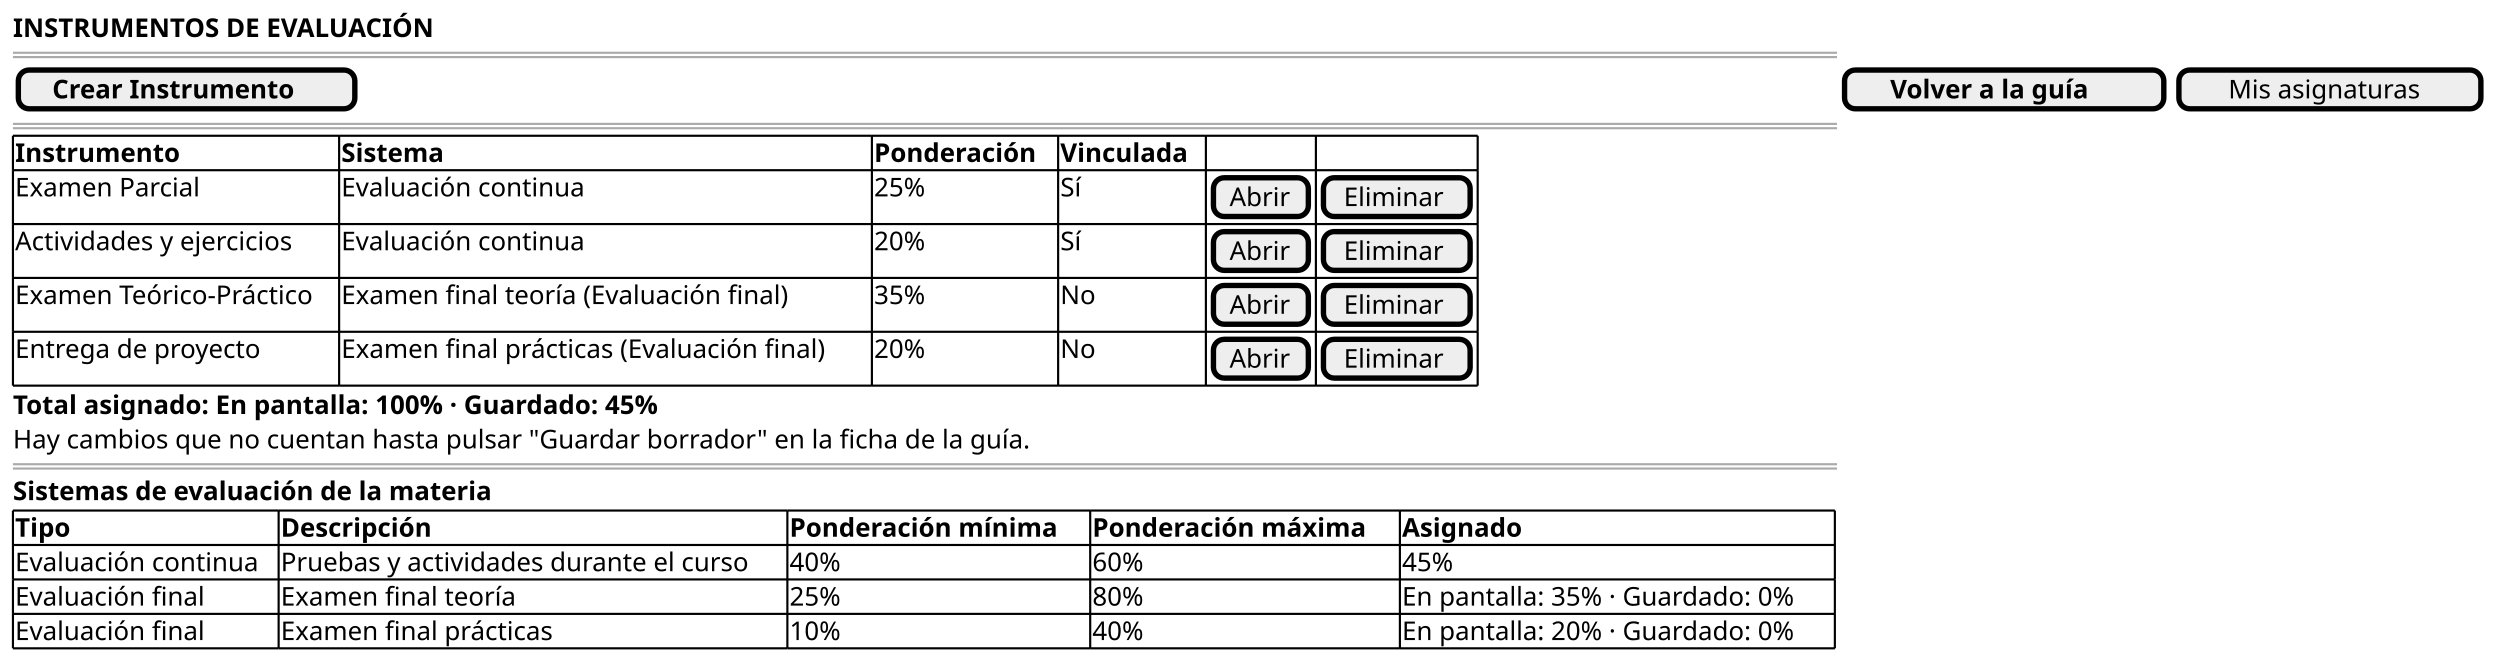
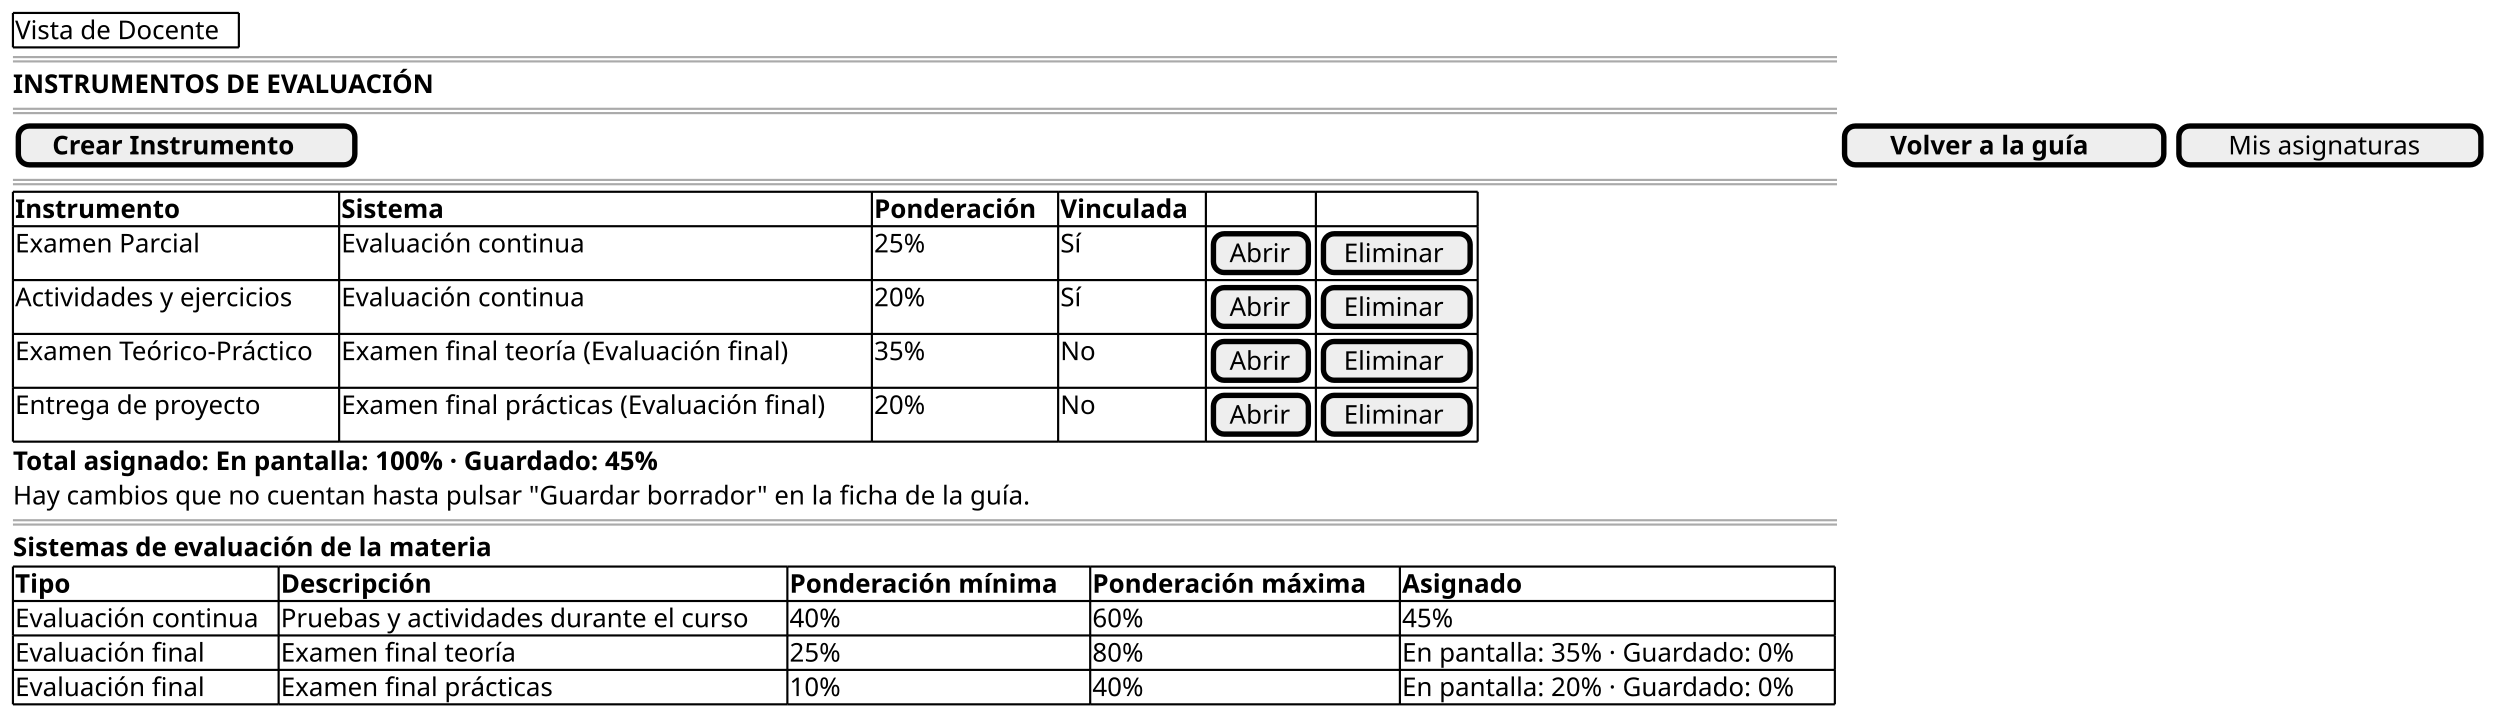
- <svg xmlns="http://www.w3.org/2000/svg" version="1.1" data-diagram-type="SALT" style="width:1159px;height:307px;background:#FFFFFF;" width="1159px" height="307px" viewBox="0 0 1159 307" zoomAndPan="magnify" preserveAspectRatio="none" contentStyleType="text/css">
+ <svg xmlns="http://www.w3.org/2000/svg" version="1.1" data-diagram-type="SALT" style="width:1159px;height:333px;background:#FFFFFF;" width="1159px" height="333px" viewBox="0 0 1159 333" zoomAndPan="magnify" preserveAspectRatio="none" contentStyleType="text/css">
  <defs />
  <g font-family="sans-serif" lengthAdjust="spacing">
-     <text x="6" y="17.139" fill="#000" font-size="12" textLength="221.01" font-weight="700">INSTRUMENTOS DE EVALUACIÓN</text>
-     <line x1="6" y1="24.469" x2="851.639" y2="24.469" style="stroke:#AAA;stroke-width:1;" />
+     <text x="7" y="18.139" fill="#000" font-size="12" textLength="102.738">Vista de Docente</text>
+     <line x1="6" y1="6" x2="110.738" y2="6" style="stroke:#000;stroke-width:1;" />
+     <line x1="6" y1="21.969" x2="110.738" y2="21.969" style="stroke:#000;stroke-width:1;" />
+     <line x1="6" y1="6" x2="6" y2="21.969" style="stroke:#000;stroke-width:1;" />
+     <line x1="110.738" y1="6" x2="110.738" y2="21.969" style="stroke:#000;stroke-width:1;" />
    <line x1="6" y1="26.469" x2="851.639" y2="26.469" style="stroke:#AAA;stroke-width:1;" />
-     <rect x="8.5" y="32.469" width="156" height="17.969" fill="#EEE" style="stroke:#000;stroke-width:2.5;" rx="5" ry="5" />
-     <text x="24.215" y="45.607" fill="#000" font-size="12" textLength="124.57" font-weight="700">Crear Instrumento</text>
-     <rect x="855.139" y="32.469" width="148" height="17.969" fill="#EEE" style="stroke:#000;stroke-width:2.5;" rx="5" ry="5" />
-     <text x="876.284" y="45.607" fill="#000" font-size="12" textLength="105.709" font-weight="700">Volver a la guía</text>
-     <rect x="1010.139" y="32.469" width="140" height="17.969" fill="#EEE" style="stroke:#000;stroke-width:2.5;" rx="5" ry="5" />
-     <text x="1033.079" y="45.607" fill="#000" font-size="12" textLength="94.119">Mis asignaturas</text>
-     <line x1="6" y1="57.438" x2="851.639" y2="57.438" style="stroke:#AAA;stroke-width:1;" />
-     <line x1="6" y1="59.438" x2="851.639" y2="59.438" style="stroke:#AAA;stroke-width:1;" />
-     <text x="7" y="75.076" fill="#000" font-size="12" textLength="83.514" font-weight="700">Instrumento</text>
-     <text x="158.221" y="75.076" fill="#000" font-size="12" textLength="54.375" font-weight="700">Sistema</text>
-     <text x="405.213" y="75.076" fill="#000" font-size="12" textLength="84.34" font-weight="700">Ponderación</text>
-     <text x="491.553" y="75.076" fill="#000" font-size="12" textLength="66.498" font-weight="700">Vinculada</text>
-     <text x="7" y="91.045" fill="#000" font-size="12" textLength="92.672">Examen Parcial</text>
-     <text x="158.221" y="91.045" fill="#000" font-size="12" textLength="121.172">Evaluación continua</text>
-     <text x="405.213" y="91.045" fill="#000" font-size="12" textLength="26.672">25%</text>
-     <text x="491.553" y="91.045" fill="#000" font-size="12" textLength="10.951">Sí</text>
-     <rect x="562.551" y="82.406" width="44" height="17.969" fill="#EEE" style="stroke:#000;stroke-width:2.5;" rx="5" ry="5" />
-     <text x="570.037" y="95.545" fill="#000" font-size="12" textLength="29.027">Abrir</text>
-     <rect x="613.551" y="82.406" width="68" height="17.969" fill="#EEE" style="stroke:#000;stroke-width:2.5;" rx="5" ry="5" />
-     <text x="622.968" y="95.545" fill="#000" font-size="12" textLength="49.166">Eliminar</text>
-     <text x="7" y="116.014" fill="#000" font-size="12" textLength="140.725">Actividades y ejercicios</text>
-     <text x="158.221" y="116.014" fill="#000" font-size="12" textLength="121.172">Evaluación continua</text>
-     <text x="405.213" y="116.014" fill="#000" font-size="12" textLength="26.672">20%</text>
-     <text x="491.553" y="116.014" fill="#000" font-size="12" textLength="10.951">Sí</text>
-     <rect x="562.551" y="107.375" width="44" height="17.969" fill="#EEE" style="stroke:#000;stroke-width:2.5;" rx="5" ry="5" />
-     <text x="570.037" y="120.514" fill="#000" font-size="12" textLength="29.027">Abrir</text>
-     <rect x="613.551" y="107.375" width="68" height="17.969" fill="#EEE" style="stroke:#000;stroke-width:2.5;" rx="5" ry="5" />
-     <text x="622.968" y="120.514" fill="#000" font-size="12" textLength="49.166">Eliminar</text>
-     <text x="7" y="140.982" fill="#000" font-size="12" textLength="149.221">Examen Teórico-Práctico</text>
-     <text x="158.221" y="140.982" fill="#000" font-size="12" textLength="225.299">Examen final teoría (Evaluación final)</text>
-     <text x="405.213" y="140.982" fill="#000" font-size="12" textLength="26.672">35%</text>
-     <text x="491.553" y="140.982" fill="#000" font-size="12" textLength="16.318">No</text>
-     <rect x="562.551" y="132.344" width="44" height="17.969" fill="#EEE" style="stroke:#000;stroke-width:2.5;" rx="5" ry="5" />
-     <text x="570.037" y="145.482" fill="#000" font-size="12" textLength="29.027">Abrir</text>
-     <rect x="613.551" y="132.344" width="68" height="17.969" fill="#EEE" style="stroke:#000;stroke-width:2.5;" rx="5" ry="5" />
-     <text x="622.968" y="145.482" fill="#000" font-size="12" textLength="49.166">Eliminar</text>
-     <text x="7" y="165.951" fill="#000" font-size="12" textLength="122.83">Entrega de proyecto</text>
-     <text x="158.221" y="165.951" fill="#000" font-size="12" textLength="244.992">Examen final prácticas (Evaluación final)</text>
-     <text x="405.213" y="165.951" fill="#000" font-size="12" textLength="26.672">20%</text>
-     <text x="491.553" y="165.951" fill="#000" font-size="12" textLength="16.318">No</text>
-     <rect x="562.551" y="157.313" width="44" height="17.969" fill="#EEE" style="stroke:#000;stroke-width:2.5;" rx="5" ry="5" />
-     <text x="570.037" y="170.451" fill="#000" font-size="12" textLength="29.027">Abrir</text>
-     <rect x="613.551" y="157.313" width="68" height="17.969" fill="#EEE" style="stroke:#000;stroke-width:2.5;" rx="5" ry="5" />
-     <text x="622.968" y="170.451" fill="#000" font-size="12" textLength="49.166">Eliminar</text>
-     <line x1="6" y1="62.938" x2="157.221" y2="62.938" style="stroke:#000;stroke-width:1;" />
-     <line x1="559.051" y1="153.813" x2="610.051" y2="153.813" style="stroke:#000;stroke-width:1;" />
-     <line x1="157.221" y1="62.938" x2="404.213" y2="62.938" style="stroke:#000;stroke-width:1;" />
-     <line x1="610.051" y1="153.813" x2="685.051" y2="153.813" style="stroke:#000;stroke-width:1;" />
-     <line x1="404.213" y1="62.938" x2="490.553" y2="62.938" style="stroke:#000;stroke-width:1;" />
-     <line x1="490.553" y1="62.938" x2="559.051" y2="62.938" style="stroke:#000;stroke-width:1;" />
-     <line x1="559.051" y1="62.938" x2="610.051" y2="62.938" style="stroke:#000;stroke-width:1;" />
-     <line x1="610.051" y1="62.938" x2="685.051" y2="62.938" style="stroke:#000;stroke-width:1;" />
-     <line x1="6" y1="128.844" x2="157.221" y2="128.844" style="stroke:#000;stroke-width:1;" />
-     <line x1="157.221" y1="128.844" x2="404.213" y2="128.844" style="stroke:#000;stroke-width:1;" />
-     <line x1="404.213" y1="128.844" x2="490.553" y2="128.844" style="stroke:#000;stroke-width:1;" />
-     <line x1="490.553" y1="128.844" x2="559.051" y2="128.844" style="stroke:#000;stroke-width:1;" />
-     <line x1="559.051" y1="128.844" x2="610.051" y2="128.844" style="stroke:#000;stroke-width:1;" />
-     <line x1="610.051" y1="128.844" x2="685.051" y2="128.844" style="stroke:#000;stroke-width:1;" />
-     <line x1="6" y1="103.875" x2="157.221" y2="103.875" style="stroke:#000;stroke-width:1;" />
-     <line x1="157.221" y1="103.875" x2="404.213" y2="103.875" style="stroke:#000;stroke-width:1;" />
-     <line x1="404.213" y1="103.875" x2="490.553" y2="103.875" style="stroke:#000;stroke-width:1;" />
-     <line x1="490.553" y1="103.875" x2="559.051" y2="103.875" style="stroke:#000;stroke-width:1;" />
-     <line x1="559.051" y1="103.875" x2="610.051" y2="103.875" style="stroke:#000;stroke-width:1;" />
-     <line x1="610.051" y1="103.875" x2="685.051" y2="103.875" style="stroke:#000;stroke-width:1;" />
-     <line x1="6" y1="178.781" x2="157.221" y2="178.781" style="stroke:#000;stroke-width:1;" />
-     <line x1="157.221" y1="178.781" x2="404.213" y2="178.781" style="stroke:#000;stroke-width:1;" />
-     <line x1="404.213" y1="178.781" x2="490.553" y2="178.781" style="stroke:#000;stroke-width:1;" />
-     <line x1="490.553" y1="178.781" x2="559.051" y2="178.781" style="stroke:#000;stroke-width:1;" />
-     <line x1="559.051" y1="178.781" x2="610.051" y2="178.781" style="stroke:#000;stroke-width:1;" />
-     <line x1="6" y1="78.906" x2="157.221" y2="78.906" style="stroke:#000;stroke-width:1;" />
-     <line x1="610.051" y1="178.781" x2="685.051" y2="178.781" style="stroke:#000;stroke-width:1;" />
-     <line x1="157.221" y1="78.906" x2="404.213" y2="78.906" style="stroke:#000;stroke-width:1;" />
-     <line x1="404.213" y1="78.906" x2="490.553" y2="78.906" style="stroke:#000;stroke-width:1;" />
-     <line x1="490.553" y1="78.906" x2="559.051" y2="78.906" style="stroke:#000;stroke-width:1;" />
-     <line x1="559.051" y1="78.906" x2="610.051" y2="78.906" style="stroke:#000;stroke-width:1;" />
-     <line x1="610.051" y1="78.906" x2="685.051" y2="78.906" style="stroke:#000;stroke-width:1;" />
-     <line x1="6" y1="153.813" x2="157.221" y2="153.813" style="stroke:#000;stroke-width:1;" />
-     <line x1="157.221" y1="153.813" x2="404.213" y2="153.813" style="stroke:#000;stroke-width:1;" />
-     <line x1="404.213" y1="153.813" x2="490.553" y2="153.813" style="stroke:#000;stroke-width:1;" />
-     <line x1="490.553" y1="153.813" x2="559.051" y2="153.813" style="stroke:#000;stroke-width:1;" />
-     <line x1="6" y1="62.938" x2="6" y2="78.906" style="stroke:#000;stroke-width:1;" />
-     <line x1="559.051" y1="153.813" x2="559.051" y2="178.781" style="stroke:#000;stroke-width:1;" />
-     <line x1="157.221" y1="62.938" x2="157.221" y2="78.906" style="stroke:#000;stroke-width:1;" />
-     <line x1="610.051" y1="153.813" x2="610.051" y2="178.781" style="stroke:#000;stroke-width:1;" />
-     <line x1="685.051" y1="153.813" x2="685.051" y2="178.781" style="stroke:#000;stroke-width:1;" />
-     <line x1="404.213" y1="62.938" x2="404.213" y2="78.906" style="stroke:#000;stroke-width:1;" />
-     <line x1="490.553" y1="62.938" x2="490.553" y2="78.906" style="stroke:#000;stroke-width:1;" />
-     <line x1="559.051" y1="62.938" x2="559.051" y2="78.906" style="stroke:#000;stroke-width:1;" />
-     <line x1="610.051" y1="62.938" x2="610.051" y2="78.906" style="stroke:#000;stroke-width:1;" />
-     <line x1="685.051" y1="62.938" x2="685.051" y2="78.906" style="stroke:#000;stroke-width:1;" />
-     <line x1="6" y1="128.844" x2="6" y2="153.813" style="stroke:#000;stroke-width:1;" />
-     <line x1="157.221" y1="128.844" x2="157.221" y2="153.813" style="stroke:#000;stroke-width:1;" />
-     <line x1="404.213" y1="128.844" x2="404.213" y2="153.813" style="stroke:#000;stroke-width:1;" />
-     <line x1="490.553" y1="128.844" x2="490.553" y2="153.813" style="stroke:#000;stroke-width:1;" />
-     <line x1="559.051" y1="128.844" x2="559.051" y2="153.813" style="stroke:#000;stroke-width:1;" />
-     <line x1="610.051" y1="128.844" x2="610.051" y2="153.813" style="stroke:#000;stroke-width:1;" />
-     <line x1="685.051" y1="128.844" x2="685.051" y2="153.813" style="stroke:#000;stroke-width:1;" />
-     <line x1="6" y1="103.875" x2="6" y2="128.844" style="stroke:#000;stroke-width:1;" />
-     <line x1="157.221" y1="103.875" x2="157.221" y2="128.844" style="stroke:#000;stroke-width:1;" />
-     <line x1="404.213" y1="103.875" x2="404.213" y2="128.844" style="stroke:#000;stroke-width:1;" />
-     <line x1="490.553" y1="103.875" x2="490.553" y2="128.844" style="stroke:#000;stroke-width:1;" />
-     <line x1="559.051" y1="103.875" x2="559.051" y2="128.844" style="stroke:#000;stroke-width:1;" />
-     <line x1="610.051" y1="103.875" x2="610.051" y2="128.844" style="stroke:#000;stroke-width:1;" />
-     <line x1="685.051" y1="103.875" x2="685.051" y2="128.844" style="stroke:#000;stroke-width:1;" />
-     <line x1="6" y1="78.906" x2="6" y2="103.875" style="stroke:#000;stroke-width:1;" />
-     <line x1="157.221" y1="78.906" x2="157.221" y2="103.875" style="stroke:#000;stroke-width:1;" />
-     <line x1="404.213" y1="78.906" x2="404.213" y2="103.875" style="stroke:#000;stroke-width:1;" />
-     <line x1="490.553" y1="78.906" x2="490.553" y2="103.875" style="stroke:#000;stroke-width:1;" />
-     <line x1="559.051" y1="78.906" x2="559.051" y2="103.875" style="stroke:#000;stroke-width:1;" />
-     <line x1="610.051" y1="78.906" x2="610.051" y2="103.875" style="stroke:#000;stroke-width:1;" />
-     <line x1="685.051" y1="78.906" x2="685.051" y2="103.875" style="stroke:#000;stroke-width:1;" />
-     <line x1="6" y1="153.813" x2="6" y2="178.781" style="stroke:#000;stroke-width:1;" />
-     <line x1="157.221" y1="153.813" x2="157.221" y2="178.781" style="stroke:#000;stroke-width:1;" />
-     <line x1="404.213" y1="153.813" x2="404.213" y2="178.781" style="stroke:#000;stroke-width:1;" />
-     <line x1="490.553" y1="153.813" x2="490.553" y2="178.781" style="stroke:#000;stroke-width:1;" />
-     <text x="6" y="191.92" fill="#000" font-size="12" textLength="347.848" font-weight="700">Total asignado: En pantalla: 100% · Guardado: 45%</text>
-     <text x="6" y="207.889" fill="#000" font-size="12" textLength="506.25">Hay cambios que no cuentan hasta pulsar "Guardar borrador" en la ficha de la guía.</text>
-     <line x1="6" y1="215.219" x2="851.639" y2="215.219" style="stroke:#AAA;stroke-width:1;" />
-     <line x1="6" y1="217.219" x2="851.639" y2="217.219" style="stroke:#AAA;stroke-width:1;" />
-     <text x="6" y="231.857" fill="#000" font-size="12" textLength="253.506" font-weight="700">Sistemas de evaluación de la materia</text>
-     <text x="7" y="248.826" fill="#000" font-size="12" textLength="29.133" font-weight="700">Tipo</text>
-     <text x="130.172" y="248.826" fill="#000" font-size="12" textLength="78.99" font-weight="700">Descripción</text>
-     <text x="366.025" y="248.826" fill="#000" font-size="12" textLength="138.393" font-weight="700">Ponderación mínima</text>
-     <text x="506.418" y="248.826" fill="#000" font-size="12" textLength="141.574" font-weight="700">Ponderación máxima</text>
-     <text x="649.992" y="248.826" fill="#000" font-size="12" textLength="62.607" font-weight="700">Asignado</text>
-     <text x="7" y="264.795" fill="#000" font-size="12" textLength="121.172">Evaluación continua</text>
-     <text x="130.172" y="264.795" fill="#000" font-size="12" textLength="233.854">Pruebas y actividades durante el curso</text>
-     <text x="366.025" y="264.795" fill="#000" font-size="12" textLength="26.672">40%</text>
-     <text x="506.418" y="264.795" fill="#000" font-size="12" textLength="26.672">60%</text>
-     <text x="649.992" y="264.795" fill="#000" font-size="12" textLength="26.672">45%</text>
-     <text x="7" y="280.764" fill="#000" font-size="12" textLength="94.875">Evaluación final</text>
-     <text x="130.172" y="280.764" fill="#000" font-size="12" textLength="117.246">Examen final teoría</text>
-     <text x="366.025" y="280.764" fill="#000" font-size="12" textLength="26.672">25%</text>
-     <text x="506.418" y="280.764" fill="#000" font-size="12" textLength="26.672">80%</text>
-     <text x="649.992" y="280.764" fill="#000" font-size="12" textLength="199.646">En pantalla: 35% · Guardado: 0%</text>
-     <text x="7" y="296.732" fill="#000" font-size="12" textLength="94.875">Evaluación final</text>
-     <text x="130.172" y="296.732" fill="#000" font-size="12" textLength="136.939">Examen final prácticas</text>
-     <text x="366.025" y="296.732" fill="#000" font-size="12" textLength="26.672">10%</text>
-     <text x="506.418" y="296.732" fill="#000" font-size="12" textLength="26.672">40%</text>
-     <text x="649.992" y="296.732" fill="#000" font-size="12" textLength="199.646">En pantalla: 20% · Guardado: 0%</text>
-     <line x1="6" y1="236.688" x2="129.172" y2="236.688" style="stroke:#000;stroke-width:1;" />
-     <line x1="648.992" y1="300.563" x2="850.639" y2="300.563" style="stroke:#000;stroke-width:1;" />
-     <line x1="129.172" y1="236.688" x2="365.025" y2="236.688" style="stroke:#000;stroke-width:1;" />
-     <line x1="365.025" y1="236.688" x2="505.418" y2="236.688" style="stroke:#000;stroke-width:1;" />
-     <line x1="505.418" y1="236.688" x2="648.992" y2="236.688" style="stroke:#000;stroke-width:1;" />
-     <line x1="648.992" y1="236.688" x2="850.639" y2="236.688" style="stroke:#000;stroke-width:1;" />
-     <line x1="6" y1="284.594" x2="129.172" y2="284.594" style="stroke:#000;stroke-width:1;" />
-     <line x1="129.172" y1="284.594" x2="365.025" y2="284.594" style="stroke:#000;stroke-width:1;" />
-     <line x1="365.025" y1="284.594" x2="505.418" y2="284.594" style="stroke:#000;stroke-width:1;" />
-     <line x1="505.418" y1="284.594" x2="648.992" y2="284.594" style="stroke:#000;stroke-width:1;" />
-     <line x1="648.992" y1="284.594" x2="850.639" y2="284.594" style="stroke:#000;stroke-width:1;" />
-     <line x1="6" y1="268.625" x2="129.172" y2="268.625" style="stroke:#000;stroke-width:1;" />
-     <line x1="129.172" y1="268.625" x2="365.025" y2="268.625" style="stroke:#000;stroke-width:1;" />
-     <line x1="365.025" y1="268.625" x2="505.418" y2="268.625" style="stroke:#000;stroke-width:1;" />
-     <line x1="505.418" y1="268.625" x2="648.992" y2="268.625" style="stroke:#000;stroke-width:1;" />
-     <line x1="648.992" y1="268.625" x2="850.639" y2="268.625" style="stroke:#000;stroke-width:1;" />
-     <line x1="6" y1="252.656" x2="129.172" y2="252.656" style="stroke:#000;stroke-width:1;" />
-     <line x1="129.172" y1="252.656" x2="365.025" y2="252.656" style="stroke:#000;stroke-width:1;" />
-     <line x1="365.025" y1="252.656" x2="505.418" y2="252.656" style="stroke:#000;stroke-width:1;" />
-     <line x1="505.418" y1="252.656" x2="648.992" y2="252.656" style="stroke:#000;stroke-width:1;" />
-     <line x1="648.992" y1="252.656" x2="850.639" y2="252.656" style="stroke:#000;stroke-width:1;" />
-     <line x1="6" y1="300.563" x2="129.172" y2="300.563" style="stroke:#000;stroke-width:1;" />
-     <line x1="129.172" y1="300.563" x2="365.025" y2="300.563" style="stroke:#000;stroke-width:1;" />
-     <line x1="365.025" y1="300.563" x2="505.418" y2="300.563" style="stroke:#000;stroke-width:1;" />
-     <line x1="505.418" y1="300.563" x2="648.992" y2="300.563" style="stroke:#000;stroke-width:1;" />
-     <line x1="6" y1="236.688" x2="6" y2="252.656" style="stroke:#000;stroke-width:1;" />
-     <line x1="365.025" y1="268.625" x2="365.025" y2="284.594" style="stroke:#000;stroke-width:1;" />
-     <line x1="129.172" y1="236.688" x2="129.172" y2="252.656" style="stroke:#000;stroke-width:1;" />
-     <line x1="505.418" y1="268.625" x2="505.418" y2="284.594" style="stroke:#000;stroke-width:1;" />
-     <line x1="365.025" y1="236.688" x2="365.025" y2="252.656" style="stroke:#000;stroke-width:1;" />
-     <line x1="648.992" y1="268.625" x2="648.992" y2="284.594" style="stroke:#000;stroke-width:1;" />
-     <line x1="850.639" y1="268.625" x2="850.639" y2="284.594" style="stroke:#000;stroke-width:1;" />
-     <line x1="505.418" y1="236.688" x2="505.418" y2="252.656" style="stroke:#000;stroke-width:1;" />
-     <line x1="648.992" y1="236.688" x2="648.992" y2="252.656" style="stroke:#000;stroke-width:1;" />
-     <line x1="850.639" y1="236.688" x2="850.639" y2="252.656" style="stroke:#000;stroke-width:1;" />
-     <line x1="6" y1="284.594" x2="6" y2="300.563" style="stroke:#000;stroke-width:1;" />
-     <line x1="129.172" y1="284.594" x2="129.172" y2="300.563" style="stroke:#000;stroke-width:1;" />
-     <line x1="6" y1="252.656" x2="6" y2="268.625" style="stroke:#000;stroke-width:1;" />
-     <line x1="365.025" y1="284.594" x2="365.025" y2="300.563" style="stroke:#000;stroke-width:1;" />
-     <line x1="129.172" y1="252.656" x2="129.172" y2="268.625" style="stroke:#000;stroke-width:1;" />
-     <line x1="505.418" y1="284.594" x2="505.418" y2="300.563" style="stroke:#000;stroke-width:1;" />
-     <line x1="365.025" y1="252.656" x2="365.025" y2="268.625" style="stroke:#000;stroke-width:1;" />
-     <line x1="648.992" y1="284.594" x2="648.992" y2="300.563" style="stroke:#000;stroke-width:1;" />
-     <line x1="850.639" y1="284.594" x2="850.639" y2="300.563" style="stroke:#000;stroke-width:1;" />
-     <line x1="505.418" y1="252.656" x2="505.418" y2="268.625" style="stroke:#000;stroke-width:1;" />
-     <line x1="648.992" y1="252.656" x2="648.992" y2="268.625" style="stroke:#000;stroke-width:1;" />
-     <line x1="850.639" y1="252.656" x2="850.639" y2="268.625" style="stroke:#000;stroke-width:1;" />
-     <line x1="6" y1="268.625" x2="6" y2="284.594" style="stroke:#000;stroke-width:1;" />
-     <line x1="129.172" y1="268.625" x2="129.172" y2="284.594" style="stroke:#000;stroke-width:1;" />
+     <line x1="6" y1="28.469" x2="851.639" y2="28.469" style="stroke:#AAA;stroke-width:1;" />
+     <text x="6" y="43.107" fill="#000" font-size="12" textLength="221.01" font-weight="700">INSTRUMENTOS DE EVALUACIÓN</text>
+     <line x1="6" y1="50.438" x2="851.639" y2="50.438" style="stroke:#AAA;stroke-width:1;" />
+     <line x1="6" y1="52.438" x2="851.639" y2="52.438" style="stroke:#AAA;stroke-width:1;" />
+     <rect x="8.5" y="58.438" width="156" height="17.969" fill="#EEE" style="stroke:#000;stroke-width:2.5;" rx="5" ry="5" />
+     <text x="24.215" y="71.576" fill="#000" font-size="12" textLength="124.57" font-weight="700">Crear Instrumento</text>
+     <rect x="855.139" y="58.438" width="148" height="17.969" fill="#EEE" style="stroke:#000;stroke-width:2.5;" rx="5" ry="5" />
+     <text x="876.284" y="71.576" fill="#000" font-size="12" textLength="105.709" font-weight="700">Volver a la guía</text>
+     <rect x="1010.139" y="58.438" width="140" height="17.969" fill="#EEE" style="stroke:#000;stroke-width:2.5;" rx="5" ry="5" />
+     <text x="1033.079" y="71.576" fill="#000" font-size="12" textLength="94.119">Mis asignaturas</text>
+     <line x1="6" y1="83.406" x2="851.639" y2="83.406" style="stroke:#AAA;stroke-width:1;" />
+     <line x1="6" y1="85.406" x2="851.639" y2="85.406" style="stroke:#AAA;stroke-width:1;" />
+     <text x="7" y="101.045" fill="#000" font-size="12" textLength="83.514" font-weight="700">Instrumento</text>
+     <text x="158.221" y="101.045" fill="#000" font-size="12" textLength="54.375" font-weight="700">Sistema</text>
+     <text x="405.213" y="101.045" fill="#000" font-size="12" textLength="84.34" font-weight="700">Ponderación</text>
+     <text x="491.553" y="101.045" fill="#000" font-size="12" textLength="66.498" font-weight="700">Vinculada</text>
+     <text x="7" y="117.014" fill="#000" font-size="12" textLength="92.672">Examen Parcial</text>
+     <text x="158.221" y="117.014" fill="#000" font-size="12" textLength="121.172">Evaluación continua</text>
+     <text x="405.213" y="117.014" fill="#000" font-size="12" textLength="26.672">25%</text>
+     <text x="491.553" y="117.014" fill="#000" font-size="12" textLength="10.951">Sí</text>
+     <rect x="562.551" y="108.375" width="44" height="17.969" fill="#EEE" style="stroke:#000;stroke-width:2.5;" rx="5" ry="5" />
+     <text x="570.037" y="121.514" fill="#000" font-size="12" textLength="29.027">Abrir</text>
+     <rect x="613.551" y="108.375" width="68" height="17.969" fill="#EEE" style="stroke:#000;stroke-width:2.5;" rx="5" ry="5" />
+     <text x="622.968" y="121.514" fill="#000" font-size="12" textLength="49.166">Eliminar</text>
+     <text x="7" y="141.982" fill="#000" font-size="12" textLength="140.725">Actividades y ejercicios</text>
+     <text x="158.221" y="141.982" fill="#000" font-size="12" textLength="121.172">Evaluación continua</text>
+     <text x="405.213" y="141.982" fill="#000" font-size="12" textLength="26.672">20%</text>
+     <text x="491.553" y="141.982" fill="#000" font-size="12" textLength="10.951">Sí</text>
+     <rect x="562.551" y="133.344" width="44" height="17.969" fill="#EEE" style="stroke:#000;stroke-width:2.5;" rx="5" ry="5" />
+     <text x="570.037" y="146.482" fill="#000" font-size="12" textLength="29.027">Abrir</text>
+     <rect x="613.551" y="133.344" width="68" height="17.969" fill="#EEE" style="stroke:#000;stroke-width:2.5;" rx="5" ry="5" />
+     <text x="622.968" y="146.482" fill="#000" font-size="12" textLength="49.166">Eliminar</text>
+     <text x="7" y="166.951" fill="#000" font-size="12" textLength="149.221">Examen Teórico-Práctico</text>
+     <text x="158.221" y="166.951" fill="#000" font-size="12" textLength="225.299">Examen final teoría (Evaluación final)</text>
+     <text x="405.213" y="166.951" fill="#000" font-size="12" textLength="26.672">35%</text>
+     <text x="491.553" y="166.951" fill="#000" font-size="12" textLength="16.318">No</text>
+     <rect x="562.551" y="158.313" width="44" height="17.969" fill="#EEE" style="stroke:#000;stroke-width:2.5;" rx="5" ry="5" />
+     <text x="570.037" y="171.451" fill="#000" font-size="12" textLength="29.027">Abrir</text>
+     <rect x="613.551" y="158.313" width="68" height="17.969" fill="#EEE" style="stroke:#000;stroke-width:2.5;" rx="5" ry="5" />
+     <text x="622.968" y="171.451" fill="#000" font-size="12" textLength="49.166">Eliminar</text>
+     <text x="7" y="191.92" fill="#000" font-size="12" textLength="122.83">Entrega de proyecto</text>
+     <text x="158.221" y="191.92" fill="#000" font-size="12" textLength="244.992">Examen final prácticas (Evaluación final)</text>
+     <text x="405.213" y="191.92" fill="#000" font-size="12" textLength="26.672">20%</text>
+     <text x="491.553" y="191.92" fill="#000" font-size="12" textLength="16.318">No</text>
+     <rect x="562.551" y="183.281" width="44" height="17.969" fill="#EEE" style="stroke:#000;stroke-width:2.5;" rx="5" ry="5" />
+     <text x="570.037" y="196.42" fill="#000" font-size="12" textLength="29.027">Abrir</text>
+     <rect x="613.551" y="183.281" width="68" height="17.969" fill="#EEE" style="stroke:#000;stroke-width:2.5;" rx="5" ry="5" />
+     <text x="622.968" y="196.42" fill="#000" font-size="12" textLength="49.166">Eliminar</text>
+     <line x1="6" y1="88.906" x2="157.221" y2="88.906" style="stroke:#000;stroke-width:1;" />
+     <line x1="559.051" y1="179.781" x2="610.051" y2="179.781" style="stroke:#000;stroke-width:1;" />
+     <line x1="157.221" y1="88.906" x2="404.213" y2="88.906" style="stroke:#000;stroke-width:1;" />
+     <line x1="610.051" y1="179.781" x2="685.051" y2="179.781" style="stroke:#000;stroke-width:1;" />
+     <line x1="404.213" y1="88.906" x2="490.553" y2="88.906" style="stroke:#000;stroke-width:1;" />
+     <line x1="490.553" y1="88.906" x2="559.051" y2="88.906" style="stroke:#000;stroke-width:1;" />
+     <line x1="559.051" y1="88.906" x2="610.051" y2="88.906" style="stroke:#000;stroke-width:1;" />
+     <line x1="610.051" y1="88.906" x2="685.051" y2="88.906" style="stroke:#000;stroke-width:1;" />
+     <line x1="6" y1="154.813" x2="157.221" y2="154.813" style="stroke:#000;stroke-width:1;" />
+     <line x1="157.221" y1="154.813" x2="404.213" y2="154.813" style="stroke:#000;stroke-width:1;" />
+     <line x1="404.213" y1="154.813" x2="490.553" y2="154.813" style="stroke:#000;stroke-width:1;" />
+     <line x1="490.553" y1="154.813" x2="559.051" y2="154.813" style="stroke:#000;stroke-width:1;" />
+     <line x1="559.051" y1="154.813" x2="610.051" y2="154.813" style="stroke:#000;stroke-width:1;" />
+     <line x1="610.051" y1="154.813" x2="685.051" y2="154.813" style="stroke:#000;stroke-width:1;" />
+     <line x1="6" y1="129.844" x2="157.221" y2="129.844" style="stroke:#000;stroke-width:1;" />
+     <line x1="157.221" y1="129.844" x2="404.213" y2="129.844" style="stroke:#000;stroke-width:1;" />
+     <line x1="404.213" y1="129.844" x2="490.553" y2="129.844" style="stroke:#000;stroke-width:1;" />
+     <line x1="490.553" y1="129.844" x2="559.051" y2="129.844" style="stroke:#000;stroke-width:1;" />
+     <line x1="559.051" y1="129.844" x2="610.051" y2="129.844" style="stroke:#000;stroke-width:1;" />
+     <line x1="610.051" y1="129.844" x2="685.051" y2="129.844" style="stroke:#000;stroke-width:1;" />
+     <line x1="6" y1="204.75" x2="157.221" y2="204.75" style="stroke:#000;stroke-width:1;" />
+     <line x1="157.221" y1="204.75" x2="404.213" y2="204.75" style="stroke:#000;stroke-width:1;" />
+     <line x1="404.213" y1="204.75" x2="490.553" y2="204.75" style="stroke:#000;stroke-width:1;" />
+     <line x1="490.553" y1="204.75" x2="559.051" y2="204.75" style="stroke:#000;stroke-width:1;" />
+     <line x1="559.051" y1="204.75" x2="610.051" y2="204.75" style="stroke:#000;stroke-width:1;" />
+     <line x1="6" y1="104.875" x2="157.221" y2="104.875" style="stroke:#000;stroke-width:1;" />
+     <line x1="610.051" y1="204.75" x2="685.051" y2="204.75" style="stroke:#000;stroke-width:1;" />
+     <line x1="157.221" y1="104.875" x2="404.213" y2="104.875" style="stroke:#000;stroke-width:1;" />
+     <line x1="404.213" y1="104.875" x2="490.553" y2="104.875" style="stroke:#000;stroke-width:1;" />
+     <line x1="490.553" y1="104.875" x2="559.051" y2="104.875" style="stroke:#000;stroke-width:1;" />
+     <line x1="559.051" y1="104.875" x2="610.051" y2="104.875" style="stroke:#000;stroke-width:1;" />
+     <line x1="610.051" y1="104.875" x2="685.051" y2="104.875" style="stroke:#000;stroke-width:1;" />
+     <line x1="6" y1="179.781" x2="157.221" y2="179.781" style="stroke:#000;stroke-width:1;" />
+     <line x1="157.221" y1="179.781" x2="404.213" y2="179.781" style="stroke:#000;stroke-width:1;" />
+     <line x1="404.213" y1="179.781" x2="490.553" y2="179.781" style="stroke:#000;stroke-width:1;" />
+     <line x1="490.553" y1="179.781" x2="559.051" y2="179.781" style="stroke:#000;stroke-width:1;" />
+     <line x1="6" y1="88.906" x2="6" y2="104.875" style="stroke:#000;stroke-width:1;" />
+     <line x1="559.051" y1="179.781" x2="559.051" y2="204.75" style="stroke:#000;stroke-width:1;" />
+     <line x1="157.221" y1="88.906" x2="157.221" y2="104.875" style="stroke:#000;stroke-width:1;" />
+     <line x1="610.051" y1="179.781" x2="610.051" y2="204.75" style="stroke:#000;stroke-width:1;" />
+     <line x1="685.051" y1="179.781" x2="685.051" y2="204.75" style="stroke:#000;stroke-width:1;" />
+     <line x1="404.213" y1="88.906" x2="404.213" y2="104.875" style="stroke:#000;stroke-width:1;" />
+     <line x1="490.553" y1="88.906" x2="490.553" y2="104.875" style="stroke:#000;stroke-width:1;" />
+     <line x1="559.051" y1="88.906" x2="559.051" y2="104.875" style="stroke:#000;stroke-width:1;" />
+     <line x1="610.051" y1="88.906" x2="610.051" y2="104.875" style="stroke:#000;stroke-width:1;" />
+     <line x1="685.051" y1="88.906" x2="685.051" y2="104.875" style="stroke:#000;stroke-width:1;" />
+     <line x1="6" y1="154.813" x2="6" y2="179.781" style="stroke:#000;stroke-width:1;" />
+     <line x1="157.221" y1="154.813" x2="157.221" y2="179.781" style="stroke:#000;stroke-width:1;" />
+     <line x1="404.213" y1="154.813" x2="404.213" y2="179.781" style="stroke:#000;stroke-width:1;" />
+     <line x1="490.553" y1="154.813" x2="490.553" y2="179.781" style="stroke:#000;stroke-width:1;" />
+     <line x1="559.051" y1="154.813" x2="559.051" y2="179.781" style="stroke:#000;stroke-width:1;" />
+     <line x1="610.051" y1="154.813" x2="610.051" y2="179.781" style="stroke:#000;stroke-width:1;" />
+     <line x1="685.051" y1="154.813" x2="685.051" y2="179.781" style="stroke:#000;stroke-width:1;" />
+     <line x1="6" y1="129.844" x2="6" y2="154.813" style="stroke:#000;stroke-width:1;" />
+     <line x1="157.221" y1="129.844" x2="157.221" y2="154.813" style="stroke:#000;stroke-width:1;" />
+     <line x1="404.213" y1="129.844" x2="404.213" y2="154.813" style="stroke:#000;stroke-width:1;" />
+     <line x1="490.553" y1="129.844" x2="490.553" y2="154.813" style="stroke:#000;stroke-width:1;" />
+     <line x1="559.051" y1="129.844" x2="559.051" y2="154.813" style="stroke:#000;stroke-width:1;" />
+     <line x1="610.051" y1="129.844" x2="610.051" y2="154.813" style="stroke:#000;stroke-width:1;" />
+     <line x1="685.051" y1="129.844" x2="685.051" y2="154.813" style="stroke:#000;stroke-width:1;" />
+     <line x1="6" y1="104.875" x2="6" y2="129.844" style="stroke:#000;stroke-width:1;" />
+     <line x1="157.221" y1="104.875" x2="157.221" y2="129.844" style="stroke:#000;stroke-width:1;" />
+     <line x1="404.213" y1="104.875" x2="404.213" y2="129.844" style="stroke:#000;stroke-width:1;" />
+     <line x1="490.553" y1="104.875" x2="490.553" y2="129.844" style="stroke:#000;stroke-width:1;" />
+     <line x1="559.051" y1="104.875" x2="559.051" y2="129.844" style="stroke:#000;stroke-width:1;" />
+     <line x1="610.051" y1="104.875" x2="610.051" y2="129.844" style="stroke:#000;stroke-width:1;" />
+     <line x1="685.051" y1="104.875" x2="685.051" y2="129.844" style="stroke:#000;stroke-width:1;" />
+     <line x1="6" y1="179.781" x2="6" y2="204.75" style="stroke:#000;stroke-width:1;" />
+     <line x1="157.221" y1="179.781" x2="157.221" y2="204.75" style="stroke:#000;stroke-width:1;" />
+     <line x1="404.213" y1="179.781" x2="404.213" y2="204.75" style="stroke:#000;stroke-width:1;" />
+     <line x1="490.553" y1="179.781" x2="490.553" y2="204.75" style="stroke:#000;stroke-width:1;" />
+     <text x="6" y="217.889" fill="#000" font-size="12" textLength="347.848" font-weight="700">Total asignado: En pantalla: 100% · Guardado: 45%</text>
+     <text x="6" y="233.857" fill="#000" font-size="12" textLength="506.25">Hay cambios que no cuentan hasta pulsar "Guardar borrador" en la ficha de la guía.</text>
+     <line x1="6" y1="241.188" x2="851.639" y2="241.188" style="stroke:#AAA;stroke-width:1;" />
+     <line x1="6" y1="243.188" x2="851.639" y2="243.188" style="stroke:#AAA;stroke-width:1;" />
+     <text x="6" y="257.826" fill="#000" font-size="12" textLength="253.506" font-weight="700">Sistemas de evaluación de la materia</text>
+     <text x="7" y="274.795" fill="#000" font-size="12" textLength="29.133" font-weight="700">Tipo</text>
+     <text x="130.172" y="274.795" fill="#000" font-size="12" textLength="78.99" font-weight="700">Descripción</text>
+     <text x="366.025" y="274.795" fill="#000" font-size="12" textLength="138.393" font-weight="700">Ponderación mínima</text>
+     <text x="506.418" y="274.795" fill="#000" font-size="12" textLength="141.574" font-weight="700">Ponderación máxima</text>
+     <text x="649.992" y="274.795" fill="#000" font-size="12" textLength="62.607" font-weight="700">Asignado</text>
+     <text x="7" y="290.764" fill="#000" font-size="12" textLength="121.172">Evaluación continua</text>
+     <text x="130.172" y="290.764" fill="#000" font-size="12" textLength="233.854">Pruebas y actividades durante el curso</text>
+     <text x="366.025" y="290.764" fill="#000" font-size="12" textLength="26.672">40%</text>
+     <text x="506.418" y="290.764" fill="#000" font-size="12" textLength="26.672">60%</text>
+     <text x="649.992" y="290.764" fill="#000" font-size="12" textLength="26.672">45%</text>
+     <text x="7" y="306.732" fill="#000" font-size="12" textLength="94.875">Evaluación final</text>
+     <text x="130.172" y="306.732" fill="#000" font-size="12" textLength="117.246">Examen final teoría</text>
+     <text x="366.025" y="306.732" fill="#000" font-size="12" textLength="26.672">25%</text>
+     <text x="506.418" y="306.732" fill="#000" font-size="12" textLength="26.672">80%</text>
+     <text x="649.992" y="306.732" fill="#000" font-size="12" textLength="199.646">En pantalla: 35% · Guardado: 0%</text>
+     <text x="7" y="322.701" fill="#000" font-size="12" textLength="94.875">Evaluación final</text>
+     <text x="130.172" y="322.701" fill="#000" font-size="12" textLength="136.939">Examen final prácticas</text>
+     <text x="366.025" y="322.701" fill="#000" font-size="12" textLength="26.672">10%</text>
+     <text x="506.418" y="322.701" fill="#000" font-size="12" textLength="26.672">40%</text>
+     <text x="649.992" y="322.701" fill="#000" font-size="12" textLength="199.646">En pantalla: 20% · Guardado: 0%</text>
+     <line x1="6" y1="262.656" x2="129.172" y2="262.656" style="stroke:#000;stroke-width:1;" />
+     <line x1="648.992" y1="326.531" x2="850.639" y2="326.531" style="stroke:#000;stroke-width:1;" />
+     <line x1="129.172" y1="262.656" x2="365.025" y2="262.656" style="stroke:#000;stroke-width:1;" />
+     <line x1="365.025" y1="262.656" x2="505.418" y2="262.656" style="stroke:#000;stroke-width:1;" />
+     <line x1="505.418" y1="262.656" x2="648.992" y2="262.656" style="stroke:#000;stroke-width:1;" />
+     <line x1="648.992" y1="262.656" x2="850.639" y2="262.656" style="stroke:#000;stroke-width:1;" />
+     <line x1="6" y1="310.563" x2="129.172" y2="310.563" style="stroke:#000;stroke-width:1;" />
+     <line x1="129.172" y1="310.563" x2="365.025" y2="310.563" style="stroke:#000;stroke-width:1;" />
+     <line x1="365.025" y1="310.563" x2="505.418" y2="310.563" style="stroke:#000;stroke-width:1;" />
+     <line x1="505.418" y1="310.563" x2="648.992" y2="310.563" style="stroke:#000;stroke-width:1;" />
+     <line x1="648.992" y1="310.563" x2="850.639" y2="310.563" style="stroke:#000;stroke-width:1;" />
+     <line x1="6" y1="294.594" x2="129.172" y2="294.594" style="stroke:#000;stroke-width:1;" />
+     <line x1="129.172" y1="294.594" x2="365.025" y2="294.594" style="stroke:#000;stroke-width:1;" />
+     <line x1="365.025" y1="294.594" x2="505.418" y2="294.594" style="stroke:#000;stroke-width:1;" />
+     <line x1="505.418" y1="294.594" x2="648.992" y2="294.594" style="stroke:#000;stroke-width:1;" />
+     <line x1="648.992" y1="294.594" x2="850.639" y2="294.594" style="stroke:#000;stroke-width:1;" />
+     <line x1="6" y1="278.625" x2="129.172" y2="278.625" style="stroke:#000;stroke-width:1;" />
+     <line x1="129.172" y1="278.625" x2="365.025" y2="278.625" style="stroke:#000;stroke-width:1;" />
+     <line x1="365.025" y1="278.625" x2="505.418" y2="278.625" style="stroke:#000;stroke-width:1;" />
+     <line x1="505.418" y1="278.625" x2="648.992" y2="278.625" style="stroke:#000;stroke-width:1;" />
+     <line x1="648.992" y1="278.625" x2="850.639" y2="278.625" style="stroke:#000;stroke-width:1;" />
+     <line x1="6" y1="326.531" x2="129.172" y2="326.531" style="stroke:#000;stroke-width:1;" />
+     <line x1="129.172" y1="326.531" x2="365.025" y2="326.531" style="stroke:#000;stroke-width:1;" />
+     <line x1="365.025" y1="326.531" x2="505.418" y2="326.531" style="stroke:#000;stroke-width:1;" />
+     <line x1="505.418" y1="326.531" x2="648.992" y2="326.531" style="stroke:#000;stroke-width:1;" />
+     <line x1="6" y1="262.656" x2="6" y2="278.625" style="stroke:#000;stroke-width:1;" />
+     <line x1="365.025" y1="294.594" x2="365.025" y2="310.563" style="stroke:#000;stroke-width:1;" />
+     <line x1="129.172" y1="262.656" x2="129.172" y2="278.625" style="stroke:#000;stroke-width:1;" />
+     <line x1="505.418" y1="294.594" x2="505.418" y2="310.563" style="stroke:#000;stroke-width:1;" />
+     <line x1="365.025" y1="262.656" x2="365.025" y2="278.625" style="stroke:#000;stroke-width:1;" />
+     <line x1="648.992" y1="294.594" x2="648.992" y2="310.563" style="stroke:#000;stroke-width:1;" />
+     <line x1="850.639" y1="294.594" x2="850.639" y2="310.563" style="stroke:#000;stroke-width:1;" />
+     <line x1="505.418" y1="262.656" x2="505.418" y2="278.625" style="stroke:#000;stroke-width:1;" />
+     <line x1="648.992" y1="262.656" x2="648.992" y2="278.625" style="stroke:#000;stroke-width:1;" />
+     <line x1="850.639" y1="262.656" x2="850.639" y2="278.625" style="stroke:#000;stroke-width:1;" />
+     <line x1="6" y1="310.563" x2="6" y2="326.531" style="stroke:#000;stroke-width:1;" />
+     <line x1="129.172" y1="310.563" x2="129.172" y2="326.531" style="stroke:#000;stroke-width:1;" />
+     <line x1="6" y1="278.625" x2="6" y2="294.594" style="stroke:#000;stroke-width:1;" />
+     <line x1="365.025" y1="310.563" x2="365.025" y2="326.531" style="stroke:#000;stroke-width:1;" />
+     <line x1="129.172" y1="278.625" x2="129.172" y2="294.594" style="stroke:#000;stroke-width:1;" />
+     <line x1="505.418" y1="310.563" x2="505.418" y2="326.531" style="stroke:#000;stroke-width:1;" />
+     <line x1="365.025" y1="278.625" x2="365.025" y2="294.594" style="stroke:#000;stroke-width:1;" />
+     <line x1="648.992" y1="310.563" x2="648.992" y2="326.531" style="stroke:#000;stroke-width:1;" />
+     <line x1="850.639" y1="310.563" x2="850.639" y2="326.531" style="stroke:#000;stroke-width:1;" />
+     <line x1="505.418" y1="278.625" x2="505.418" y2="294.594" style="stroke:#000;stroke-width:1;" />
+     <line x1="648.992" y1="278.625" x2="648.992" y2="294.594" style="stroke:#000;stroke-width:1;" />
+     <line x1="850.639" y1="278.625" x2="850.639" y2="294.594" style="stroke:#000;stroke-width:1;" />
+     <line x1="6" y1="294.594" x2="6" y2="310.563" style="stroke:#000;stroke-width:1;" />
+     <line x1="129.172" y1="294.594" x2="129.172" y2="310.563" style="stroke:#000;stroke-width:1;" />
  </g>
</svg>
